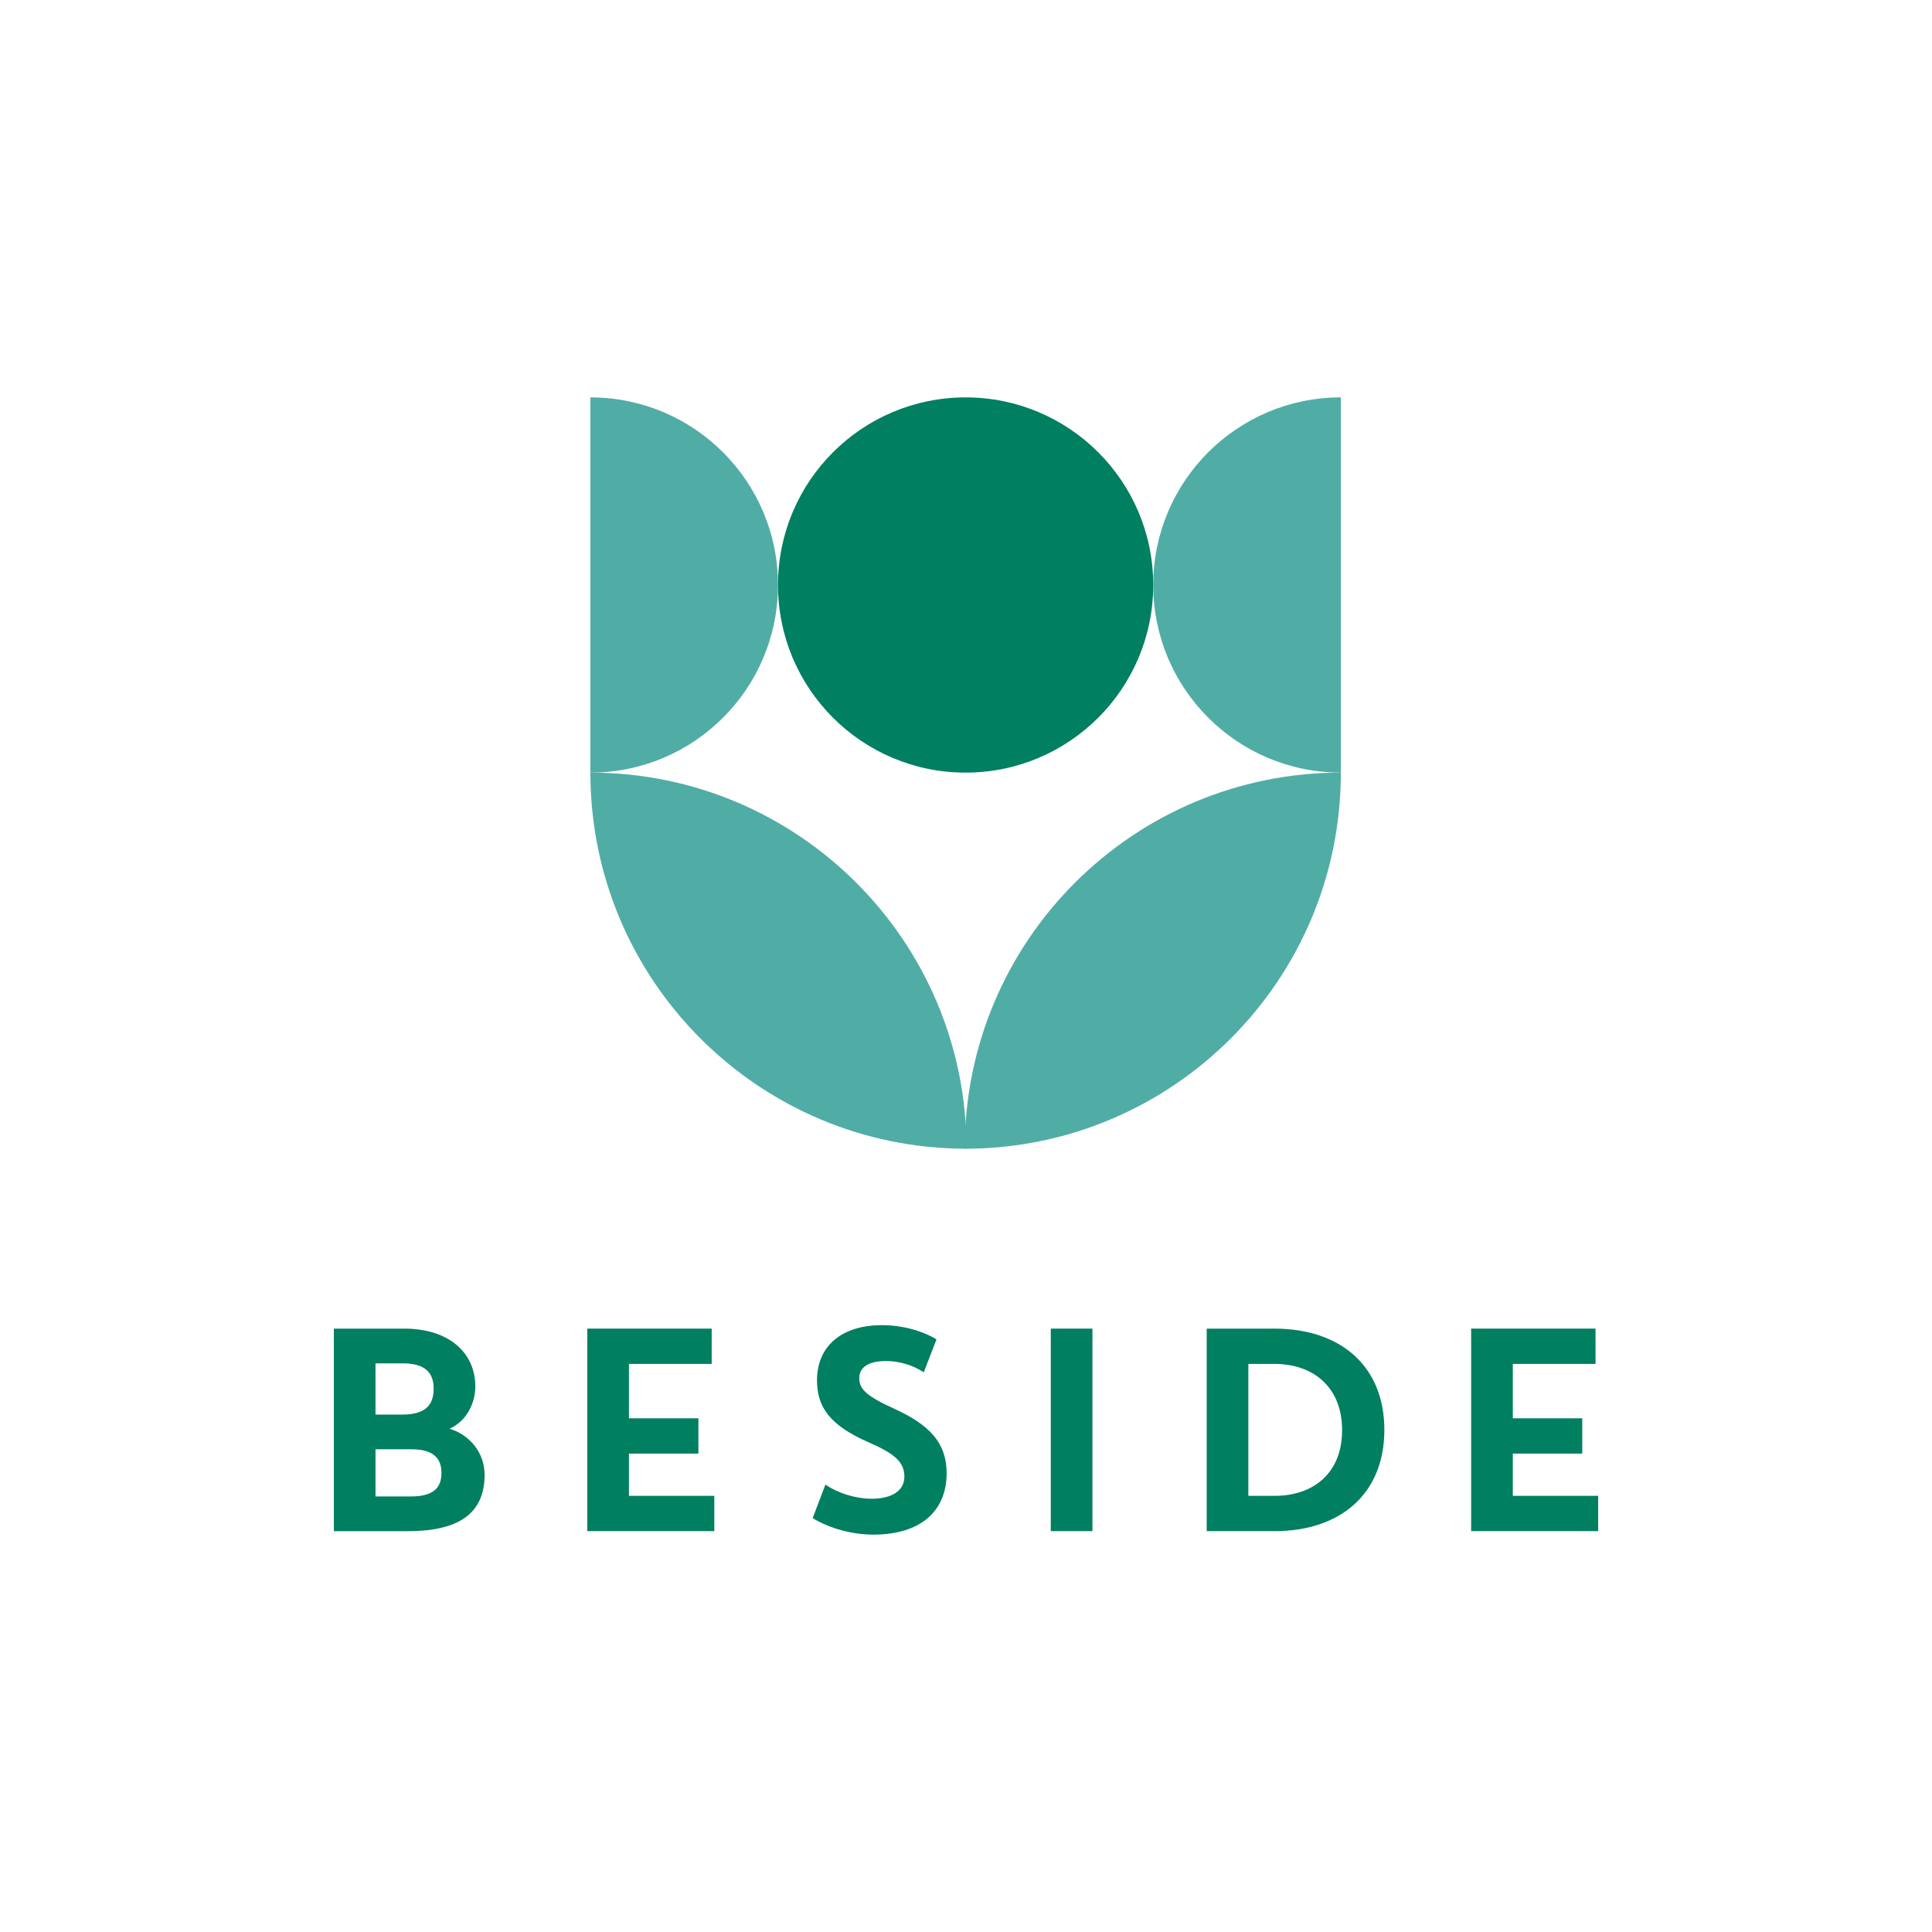
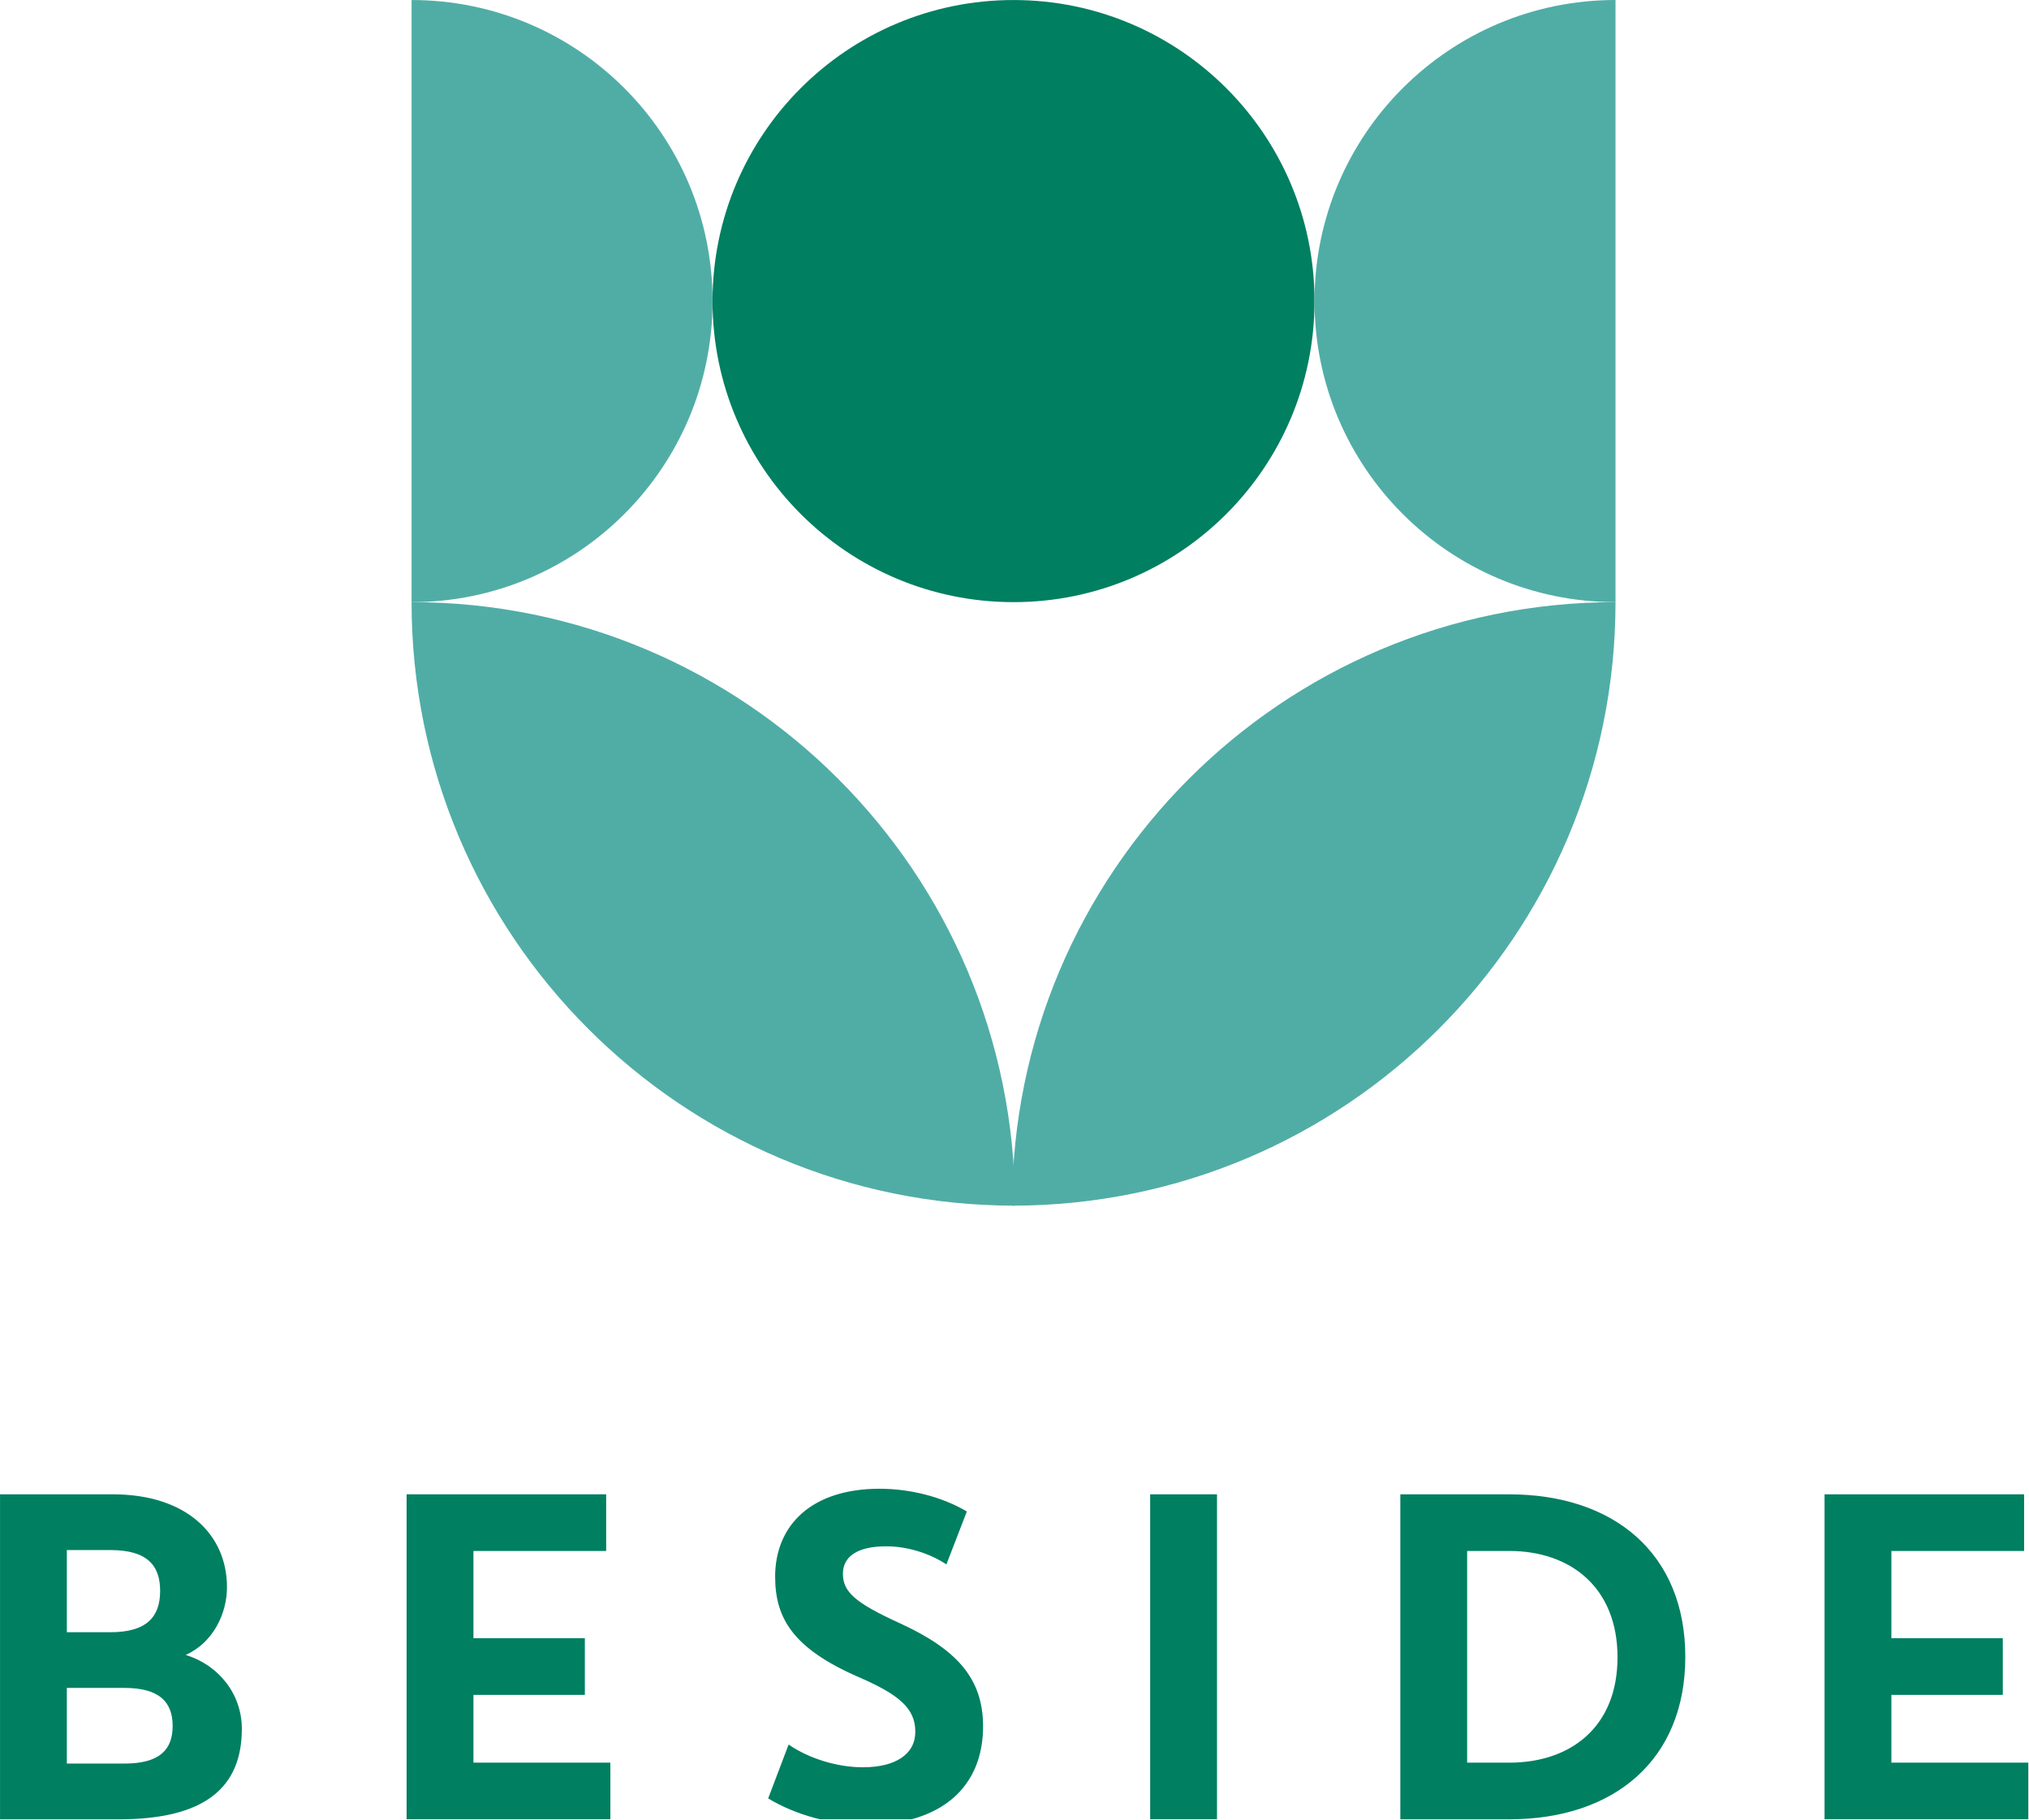
- <svg xmlns="http://www.w3.org/2000/svg" id="Layer_1" viewBox="0 0 1080 1080">
-   <defs>
-     <style>.cls-1{fill:#007f61;}.cls-2{fill:#50ada6;}</style>
-   </defs>
-   <path class="cls-1" d="m186.62,742.71h39.3c25.55,0,39.79,13.91,39.79,32.35,0,9.06-4.69,19.25-14.39,23.61,11.64,3.56,19.57,13.75,19.57,25.72,0,20.54-12.94,31.54-42.86,31.54h-41.4v-113.21Zm38.49,19.41h-15.2v28.63h15.2c12.61,0,17.31-5.34,17.31-14.39s-4.69-14.23-17.31-14.23Zm-15.2,48.03v26.36h20.05c12.29,0,16.82-4.85,16.82-13.1s-4.53-13.26-16.82-13.26h-20.05Z" />
-   <path class="cls-1" d="m328.3,742.71h69.54v19.73h-46.25v30.4h38.82v19.73h-38.82v23.61h47.71v19.73h-71v-113.21Z" />
-   <path class="cls-1" d="m456.71,771.5c0-18.28,12.94-30.73,36.39-30.73,10.84,0,22,2.91,30.41,7.92l-7.12,18.44c-5.82-3.88-13.58-6.31-21.02-6.31-10.19,0-15.04,3.72-15.04,9.54,0,6.31,4.2,10.11,19.57,17.14,19.81,9.06,29.27,19.08,29.27,36.07,0,20.86-14.23,34.29-40.92,34.29-11.81,0-24.42-3.4-33.96-9.22l7.12-18.76c7.28,5.01,17.14,7.92,25.88,7.92,11.32,0,18.27-4.53,18.27-12.37,0-8.33-5.9-13.02-19.81-19.08-22.48-9.79-29.03-20.22-29.03-34.85Z" />
-   <path class="cls-1" d="m610.68,742.71v113.21h-23.29v-113.21h23.29Z" />
-   <path class="cls-1" d="m712.4,855.92h-37.84v-113.21h37.84c36.71,0,61.46,20.7,61.46,56.61s-24.74,56.61-61.46,56.61Zm.16-93.48h-14.72v73.75h14.72c21.19,0,37.68-12.29,37.68-36.71s-16.5-37.04-37.68-37.04Z" />
-   <path class="cls-1" d="m822.38,742.71h69.54v19.73h-46.25v30.4h38.82v19.73h-38.82v23.61h47.71v19.73h-71v-113.21Z" />
-   <path class="cls-2" d="m539.29,642.15h0c0-116.12,94.13-210.25,210.25-210.25h0c0,116.12-94.13,210.25-210.25,210.25Z" />
-   <path class="cls-2" d="m540.28,642.15h0c0-116.12-94.13-210.25-210.25-210.25h0c0,116.12,94.13,210.25,210.25,210.25Z" />
-   <circle class="cls-1" cx="539.78" cy="327.02" r="104.88" />
-   <path class="cls-2" d="m749.54,431.89c-57.92,0-104.88-46.96-104.88-104.88s46.96-104.88,104.88-104.88v209.76Z" />
-   <path class="cls-2" d="m330.03,222.14c57.92,0,104.88,46.96,104.88,104.88s-46.96,104.88-104.88,104.88v-209.76Z" />
+ <svg xmlns="http://www.w3.org/2000/svg" width="100%" height="100%" viewBox="0 0 707 634" version="1.1" xml:space="preserve" style="fill-rule:evenodd;clip-rule:evenodd;stroke-linejoin:round;stroke-miterlimit:2;">
+   <g id="Artboard1" transform="matrix(1,0,0,1,0,-0.01)">
+     <rect x="0" y="0.01" width="706.76" height="633.77" style="fill:none;" />
+     <clipPath id="_clip1">
+       <rect x="0" y="0.01" width="706.76" height="633.77" />
+     </clipPath>
+     <g clip-path="url(#_clip1)">
+       <g transform="matrix(1,0,0,1,-186.62,-222.12)">
+         <path d="M186.62,742.71L225.92,742.71C251.47,742.71 265.71,756.62 265.71,775.06C265.71,784.12 261.02,794.31 251.32,798.67C262.96,802.23 270.89,812.42 270.89,824.39C270.89,844.93 257.95,855.93 228.03,855.93L186.63,855.93L186.63,742.72L186.62,742.71ZM225.11,762.12L209.91,762.12L209.91,790.75L225.11,790.75C237.72,790.75 242.42,785.41 242.42,776.36C242.42,767.31 237.73,762.13 225.11,762.13L225.11,762.12ZM209.91,810.15L209.91,836.51L229.96,836.51C242.25,836.51 246.78,831.66 246.78,823.41C246.78,815.16 242.25,810.15 229.96,810.15L209.91,810.15Z" style="fill:rgb(0,127,97);fill-rule:nonzero;" />
+       </g>
+       <g transform="matrix(1,0,0,1,-186.62,-222.12)">
+         <path d="M328.3,742.71L397.84,742.71L397.84,762.44L351.59,762.44L351.59,792.84L390.41,792.84L390.41,812.57L351.59,812.57L351.59,836.18L399.3,836.18L399.3,855.91L328.3,855.91L328.3,742.7L328.3,742.71Z" style="fill:rgb(0,127,97);fill-rule:nonzero;" />
+       </g>
+       <g transform="matrix(1,0,0,1,-186.62,-222.12)">
+         <path d="M456.71,771.5C456.71,753.22 469.65,740.77 493.1,740.77C503.94,740.77 515.1,743.68 523.51,748.69L516.39,767.13C510.57,763.25 502.81,760.82 495.37,760.82C485.18,760.82 480.33,764.54 480.33,770.36C480.33,776.67 484.53,780.47 499.9,787.5C519.71,796.56 529.17,806.58 529.17,823.57C529.17,844.43 514.94,857.86 488.25,857.86C476.44,857.86 463.83,854.46 454.29,848.64L461.41,829.88C468.69,834.89 478.55,837.8 487.29,837.8C498.61,837.8 505.56,833.27 505.56,825.43C505.56,817.1 499.66,812.41 485.75,806.35C463.27,796.56 456.72,786.13 456.72,771.5L456.71,771.5Z" style="fill:rgb(0,127,97);fill-rule:nonzero;" />
+       </g>
+       <g transform="matrix(1,0,0,1,-186.62,-222.12)">
+         <rect x="587.39" y="742.71" width="23.29" height="113.21" style="fill:rgb(0,127,97);fill-rule:nonzero;" />
+       </g>
+       <g transform="matrix(1,0,0,1,-186.62,-222.12)">
+         <path d="M712.4,855.92L674.56,855.92L674.56,742.71L712.4,742.71C749.11,742.71 773.86,763.41 773.86,799.32C773.86,835.23 749.12,855.93 712.4,855.93L712.4,855.92ZM712.56,762.44L697.84,762.44L697.84,836.19L712.56,836.19C733.75,836.19 750.24,823.9 750.24,799.48C750.24,775.06 733.74,762.44 712.56,762.44Z" style="fill:rgb(0,127,97);fill-rule:nonzero;" />
+       </g>
+       <g transform="matrix(1,0,0,1,-186.62,-222.12)">
+         <path d="M822.38,742.71L891.92,742.71L891.92,762.44L845.67,762.44L845.67,792.84L884.49,792.84L884.49,812.57L845.67,812.57L845.67,836.18L893.38,836.18L893.38,855.91L822.38,855.91L822.38,742.7L822.38,742.71Z" style="fill:rgb(0,127,97);fill-rule:nonzero;" />
+       </g>
+       <g transform="matrix(1,0,0,1,-186.62,-222.12)">
+         <path d="M539.29,642.15C539.29,526.03 633.42,431.9 749.54,431.9C749.54,548.02 655.41,642.15 539.29,642.15Z" style="fill:rgb(80,173,166);fill-rule:nonzero;" />
+       </g>
+       <g transform="matrix(1,0,0,1,-186.62,-222.12)">
+         <path d="M540.28,642.15C540.28,526.03 446.15,431.9 330.03,431.9C330.03,548.02 424.16,642.15 540.28,642.15Z" style="fill:rgb(80,173,166);fill-rule:nonzero;" />
+       </g>
+       <g transform="matrix(1,0,0,1,-186.62,-222.12)">
+         <circle cx="539.78" cy="327.02" r="104.88" style="fill:rgb(0,127,97);" />
+       </g>
+       <g transform="matrix(1,0,0,1,-186.62,-222.12)">
+         <path d="M749.54,431.89C691.62,431.89 644.66,384.93 644.66,327.01C644.66,269.09 691.62,222.13 749.54,222.13L749.54,431.89Z" style="fill:rgb(80,173,166);fill-rule:nonzero;" />
+       </g>
+       <g transform="matrix(1,0,0,1,-186.62,-222.12)">
+         <path d="M330.03,222.14C387.95,222.14 434.91,269.1 434.91,327.02C434.91,384.94 387.95,431.9 330.03,431.9L330.03,222.14Z" style="fill:rgb(80,173,166);fill-rule:nonzero;" />
+       </g>
+     </g>
+   </g>
</svg>
